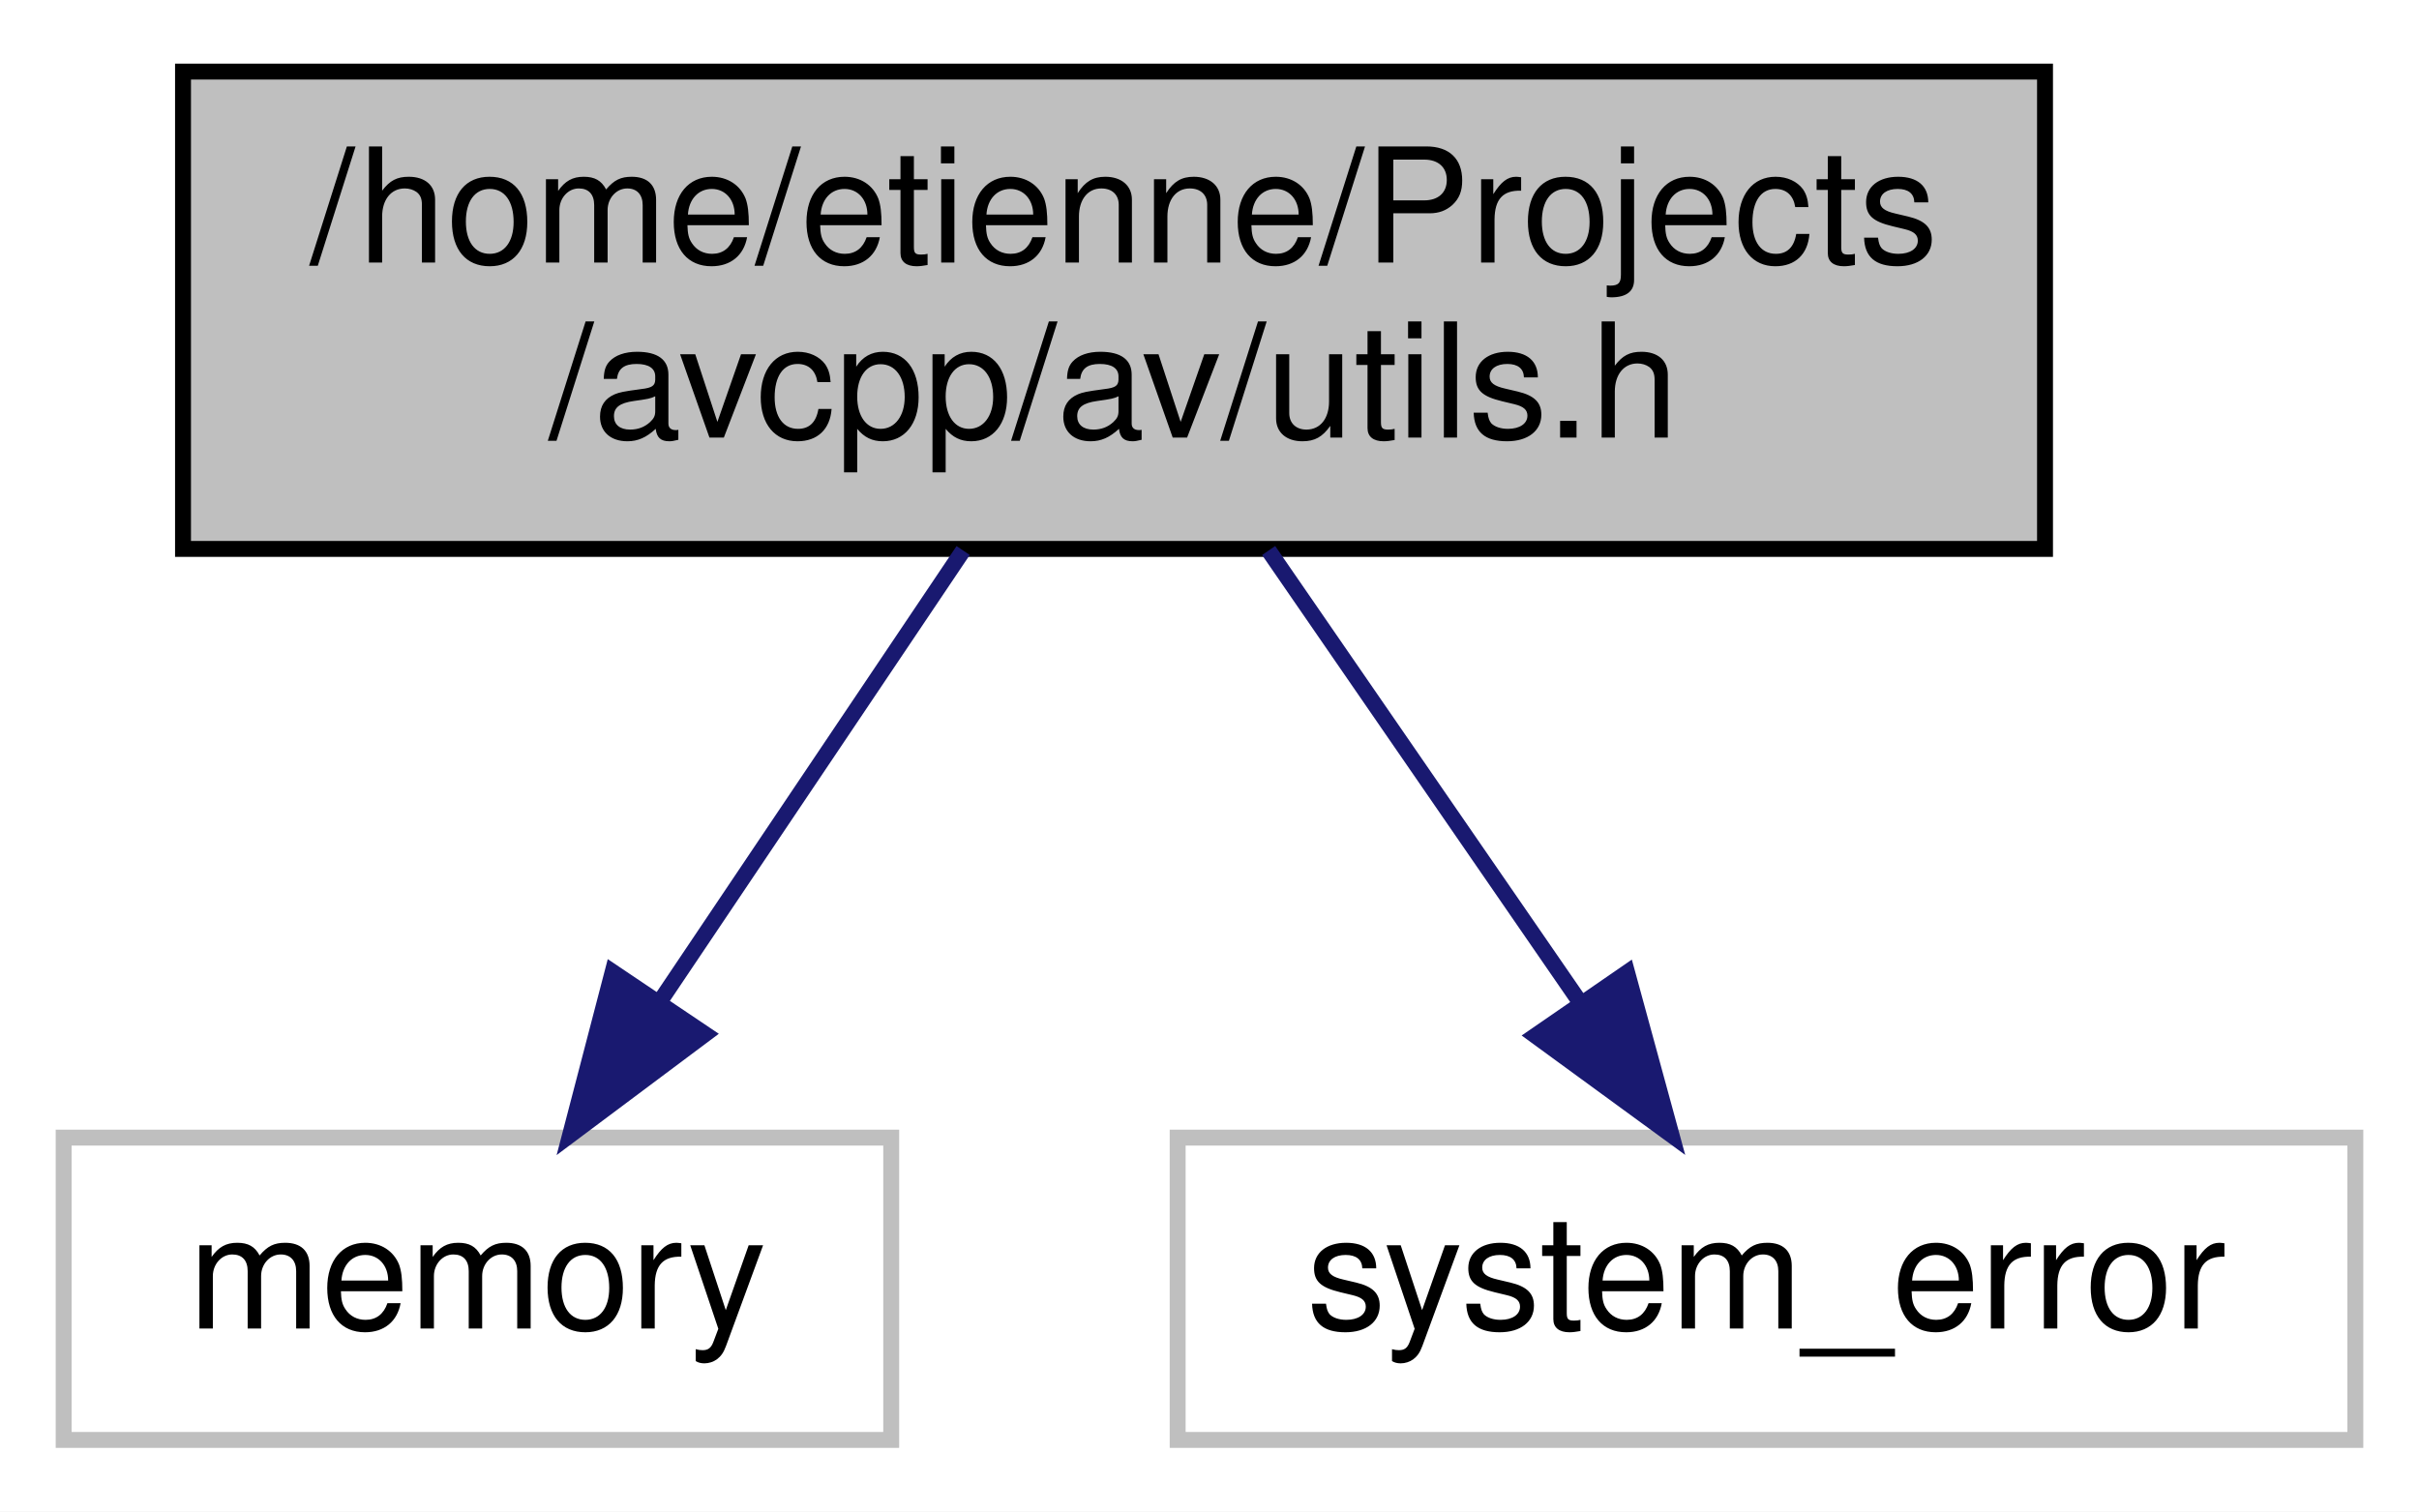
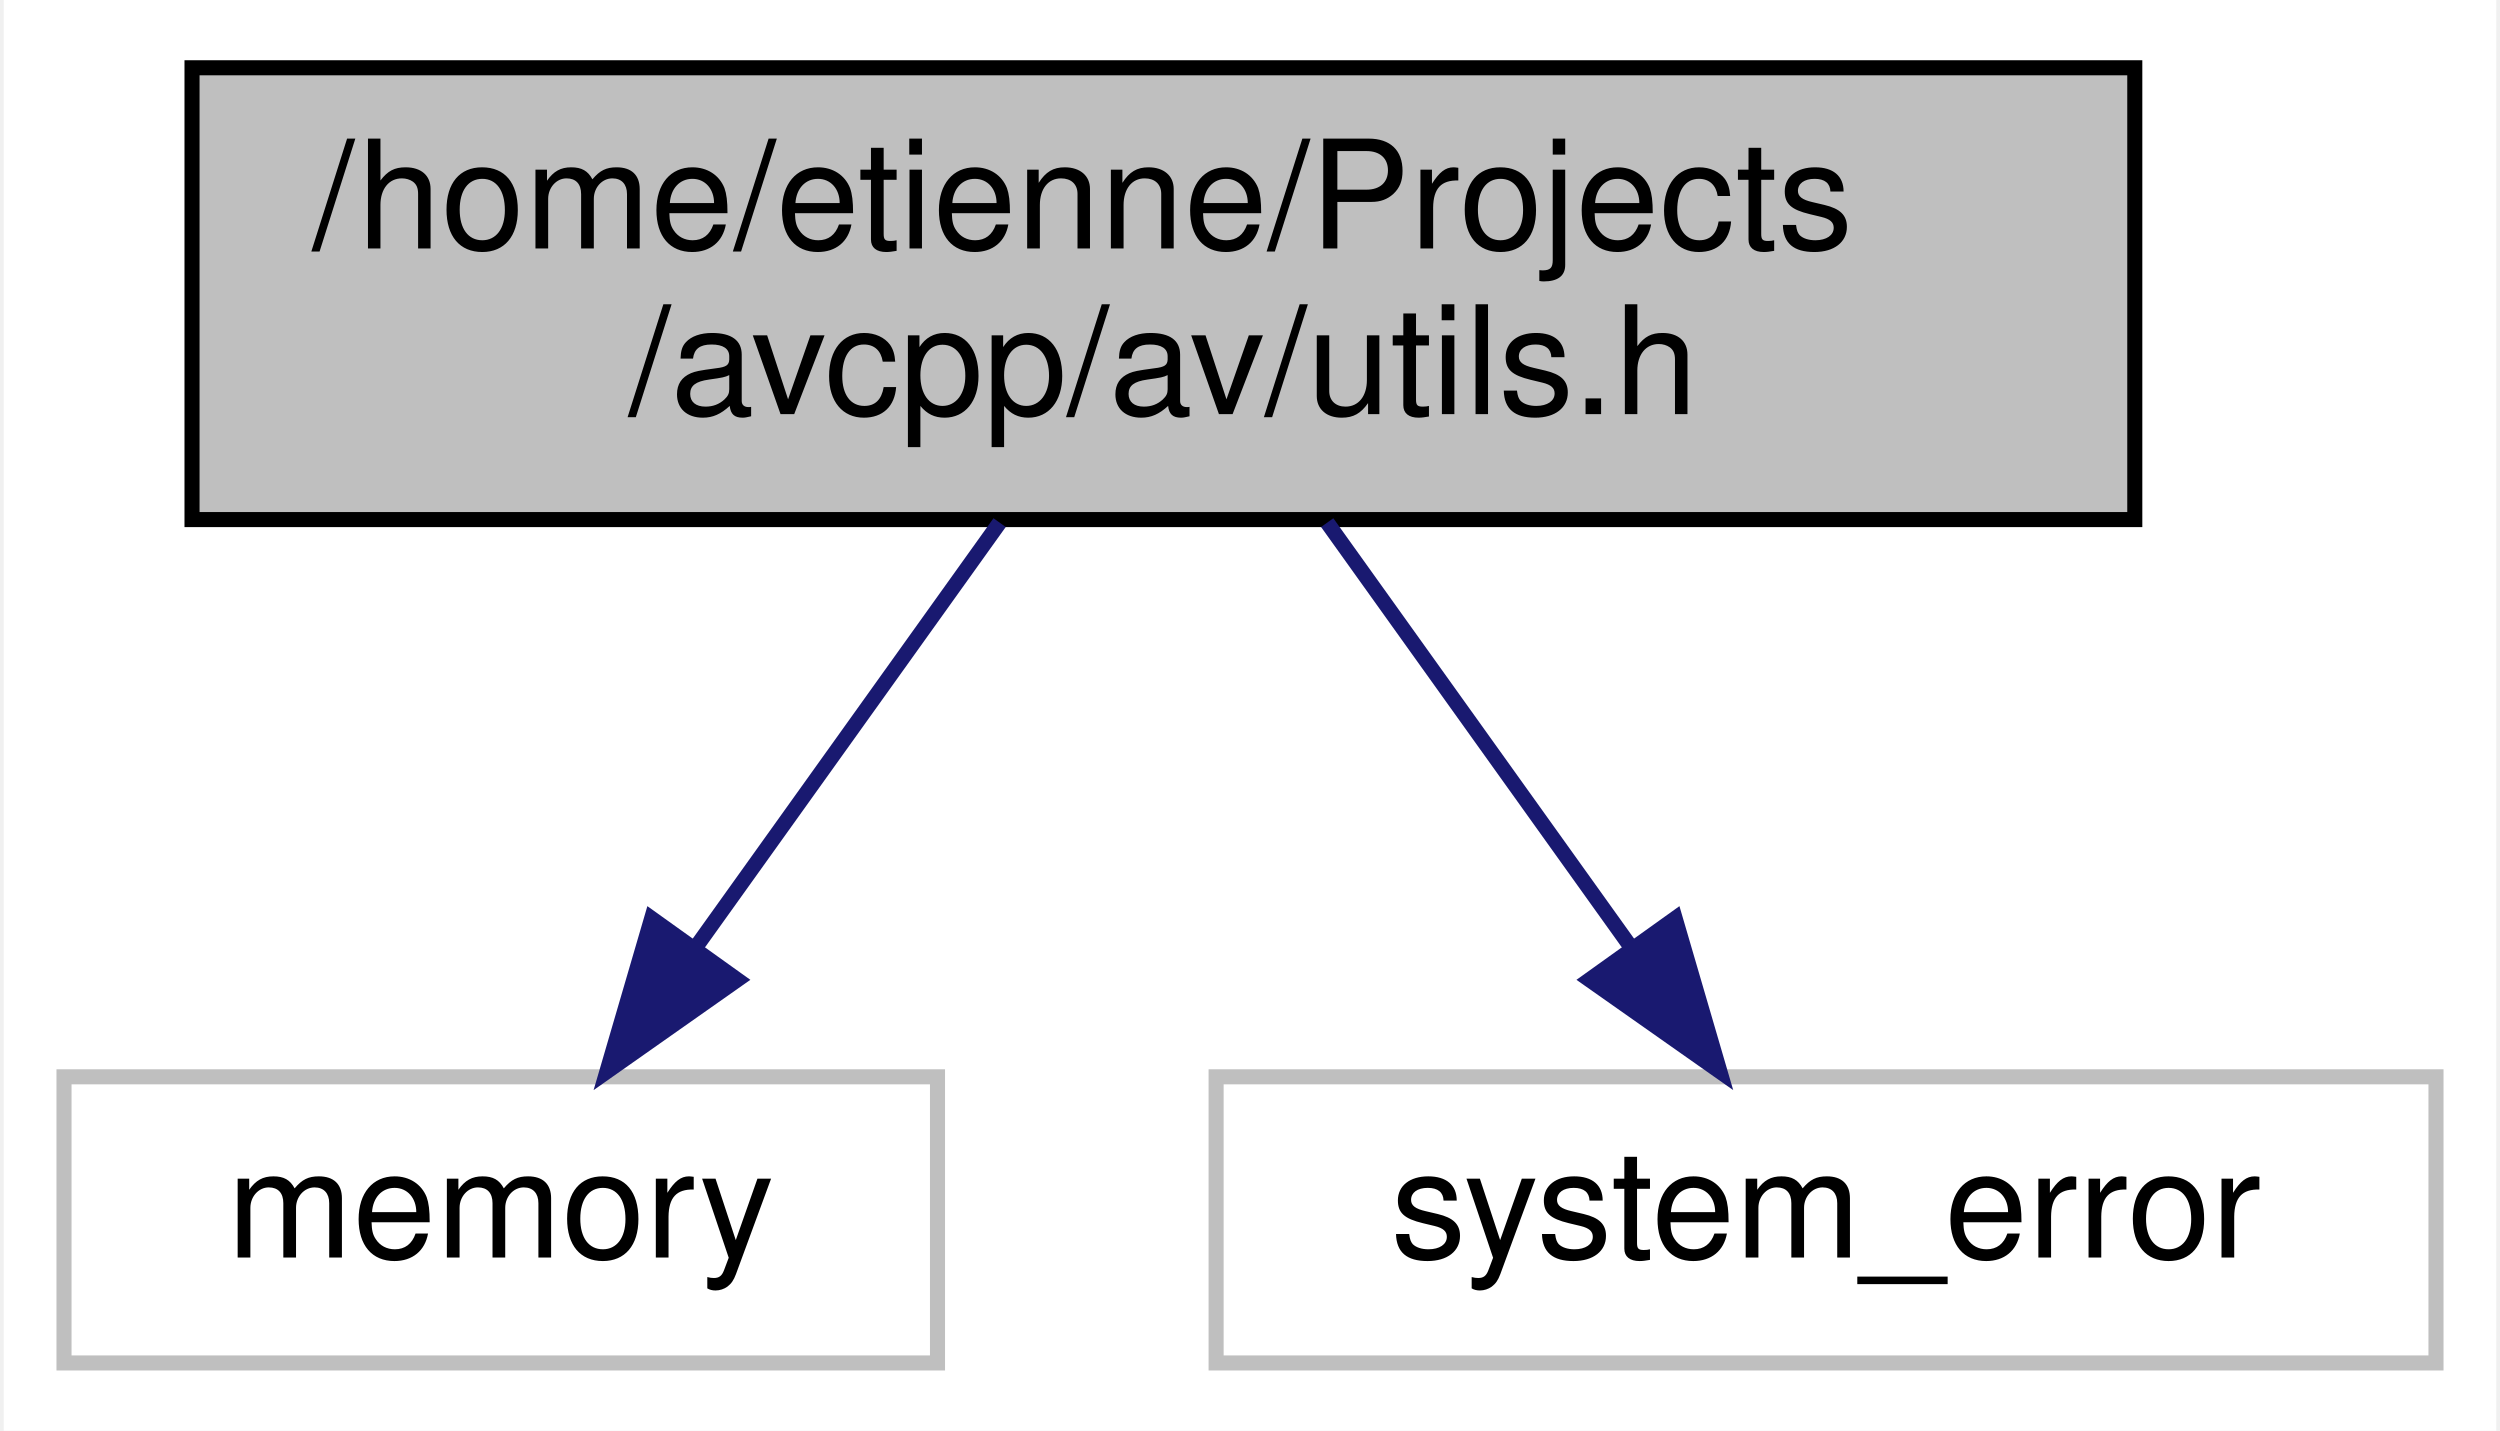
- <svg xmlns="http://www.w3.org/2000/svg" width="152pt" height="95pt" viewBox="0.00 0.00 152.00 95.00">
+ <svg xmlns="http://www.w3.org/2000/svg" width="166pt" height="95pt" viewBox="0.00 0.00 165.50 95.00">
  <g id="graph0" class="graph" transform="scale(1 1) rotate(0) translate(4 91)">
-     <polygon fill="white" stroke="none" points="-4,4 -4,-91 148,-91 148,4 -4,4" />
+     <polygon fill="#ffffff" stroke="transparent" points="-4,4 -4,-91 161.5,-91 161.5,4 -4,4" />
    <g id="node1" class="node">
-       <polygon fill="#bfbfbf" stroke="black" points="7.5,-56.5 7.5,-86.5 124.5,-86.5 124.5,-56.5 7.5,-56.5" />
-       <text text-anchor="start" x="15.5" y="-74.5" font-family="Helvetica,sans-Serif" font-size="10.00">/home/etienne/Projects</text>
-       <text text-anchor="middle" x="66" y="-63.5" font-family="Helvetica,sans-Serif" font-size="10.00">/avcpp/av/utils.h</text>
+       <polygon fill="#bfbfbf" stroke="#000000" points="8.5,-56.5 8.5,-86.5 137.5,-86.5 137.5,-56.5 8.5,-56.5" />
+       <text text-anchor="start" x="16.5" y="-74.5" font-family="Helvetica,sans-Serif" font-size="10.00" fill="#000000">/home/etienne/Projects</text>
+       <text text-anchor="middle" x="73" y="-63.5" font-family="Helvetica,sans-Serif" font-size="10.00" fill="#000000">/avcpp/av/utils.h</text>
    </g>
    <g id="node2" class="node">
-       <polygon fill="white" stroke="#bfbfbf" points="0,-0.5 0,-19.5 52,-19.5 52,-0.5 0,-0.5" />
-       <text text-anchor="middle" x="26" y="-7.5" font-family="Helvetica,sans-Serif" font-size="10.00">memory</text>
+       <polygon fill="#ffffff" stroke="#bfbfbf" points="0,-.5 0,-19.5 58,-19.5 58,-.5 0,-.5" />
+       <text text-anchor="middle" x="29" y="-7.5" font-family="Helvetica,sans-Serif" font-size="10.00" fill="#000000">memory</text>
    </g>
    <g id="edge1" class="edge">
-       <path fill="none" stroke="midnightblue" d="M56.521,-56.399C50.828,-47.931 43.546,-37.099 37.522,-28.139" />
-       <polygon fill="midnightblue" stroke="midnightblue" points="40.304,-26.004 31.82,-19.658 34.495,-29.91 40.304,-26.004" />
+       <path fill="none" stroke="#191970" d="M62.124,-56.298C56.016,-47.761 48.356,-37.054 41.941,-28.088" />
+       <polygon fill="#191970" stroke="#191970" points="44.71,-25.943 36.045,-19.847 39.017,-30.016 44.71,-25.943" />
    </g>
    <g id="node3" class="node">
-       <polygon fill="white" stroke="#bfbfbf" points="70,-0.5 70,-19.5 144,-19.5 144,-0.5 70,-0.5" />
-       <text text-anchor="middle" x="107" y="-7.5" font-family="Helvetica,sans-Serif" font-size="10.00">system_error</text>
+       <polygon fill="#ffffff" stroke="#bfbfbf" points="76.5,-.5 76.5,-19.5 157.5,-19.5 157.5,-.5 76.5,-.5" />
+       <text text-anchor="middle" x="117" y="-7.5" font-family="Helvetica,sans-Serif" font-size="10.00" fill="#000000">system_error</text>
    </g>
    <g id="edge2" class="edge">
-       <path fill="none" stroke="midnightblue" d="M75.716,-56.399C81.551,-47.931 89.016,-37.099 95.19,-28.139" />
-       <polygon fill="midnightblue" stroke="midnightblue" points="98.242,-29.878 101.034,-19.658 92.478,-25.906 98.242,-29.878" />
+       <path fill="none" stroke="#191970" d="M83.876,-56.298C89.984,-47.761 97.644,-37.054 104.059,-28.088" />
+       <polygon fill="#191970" stroke="#191970" points="106.983,-30.016 109.955,-19.847 101.29,-25.943 106.983,-30.016" />
    </g>
  </g>
</svg>
